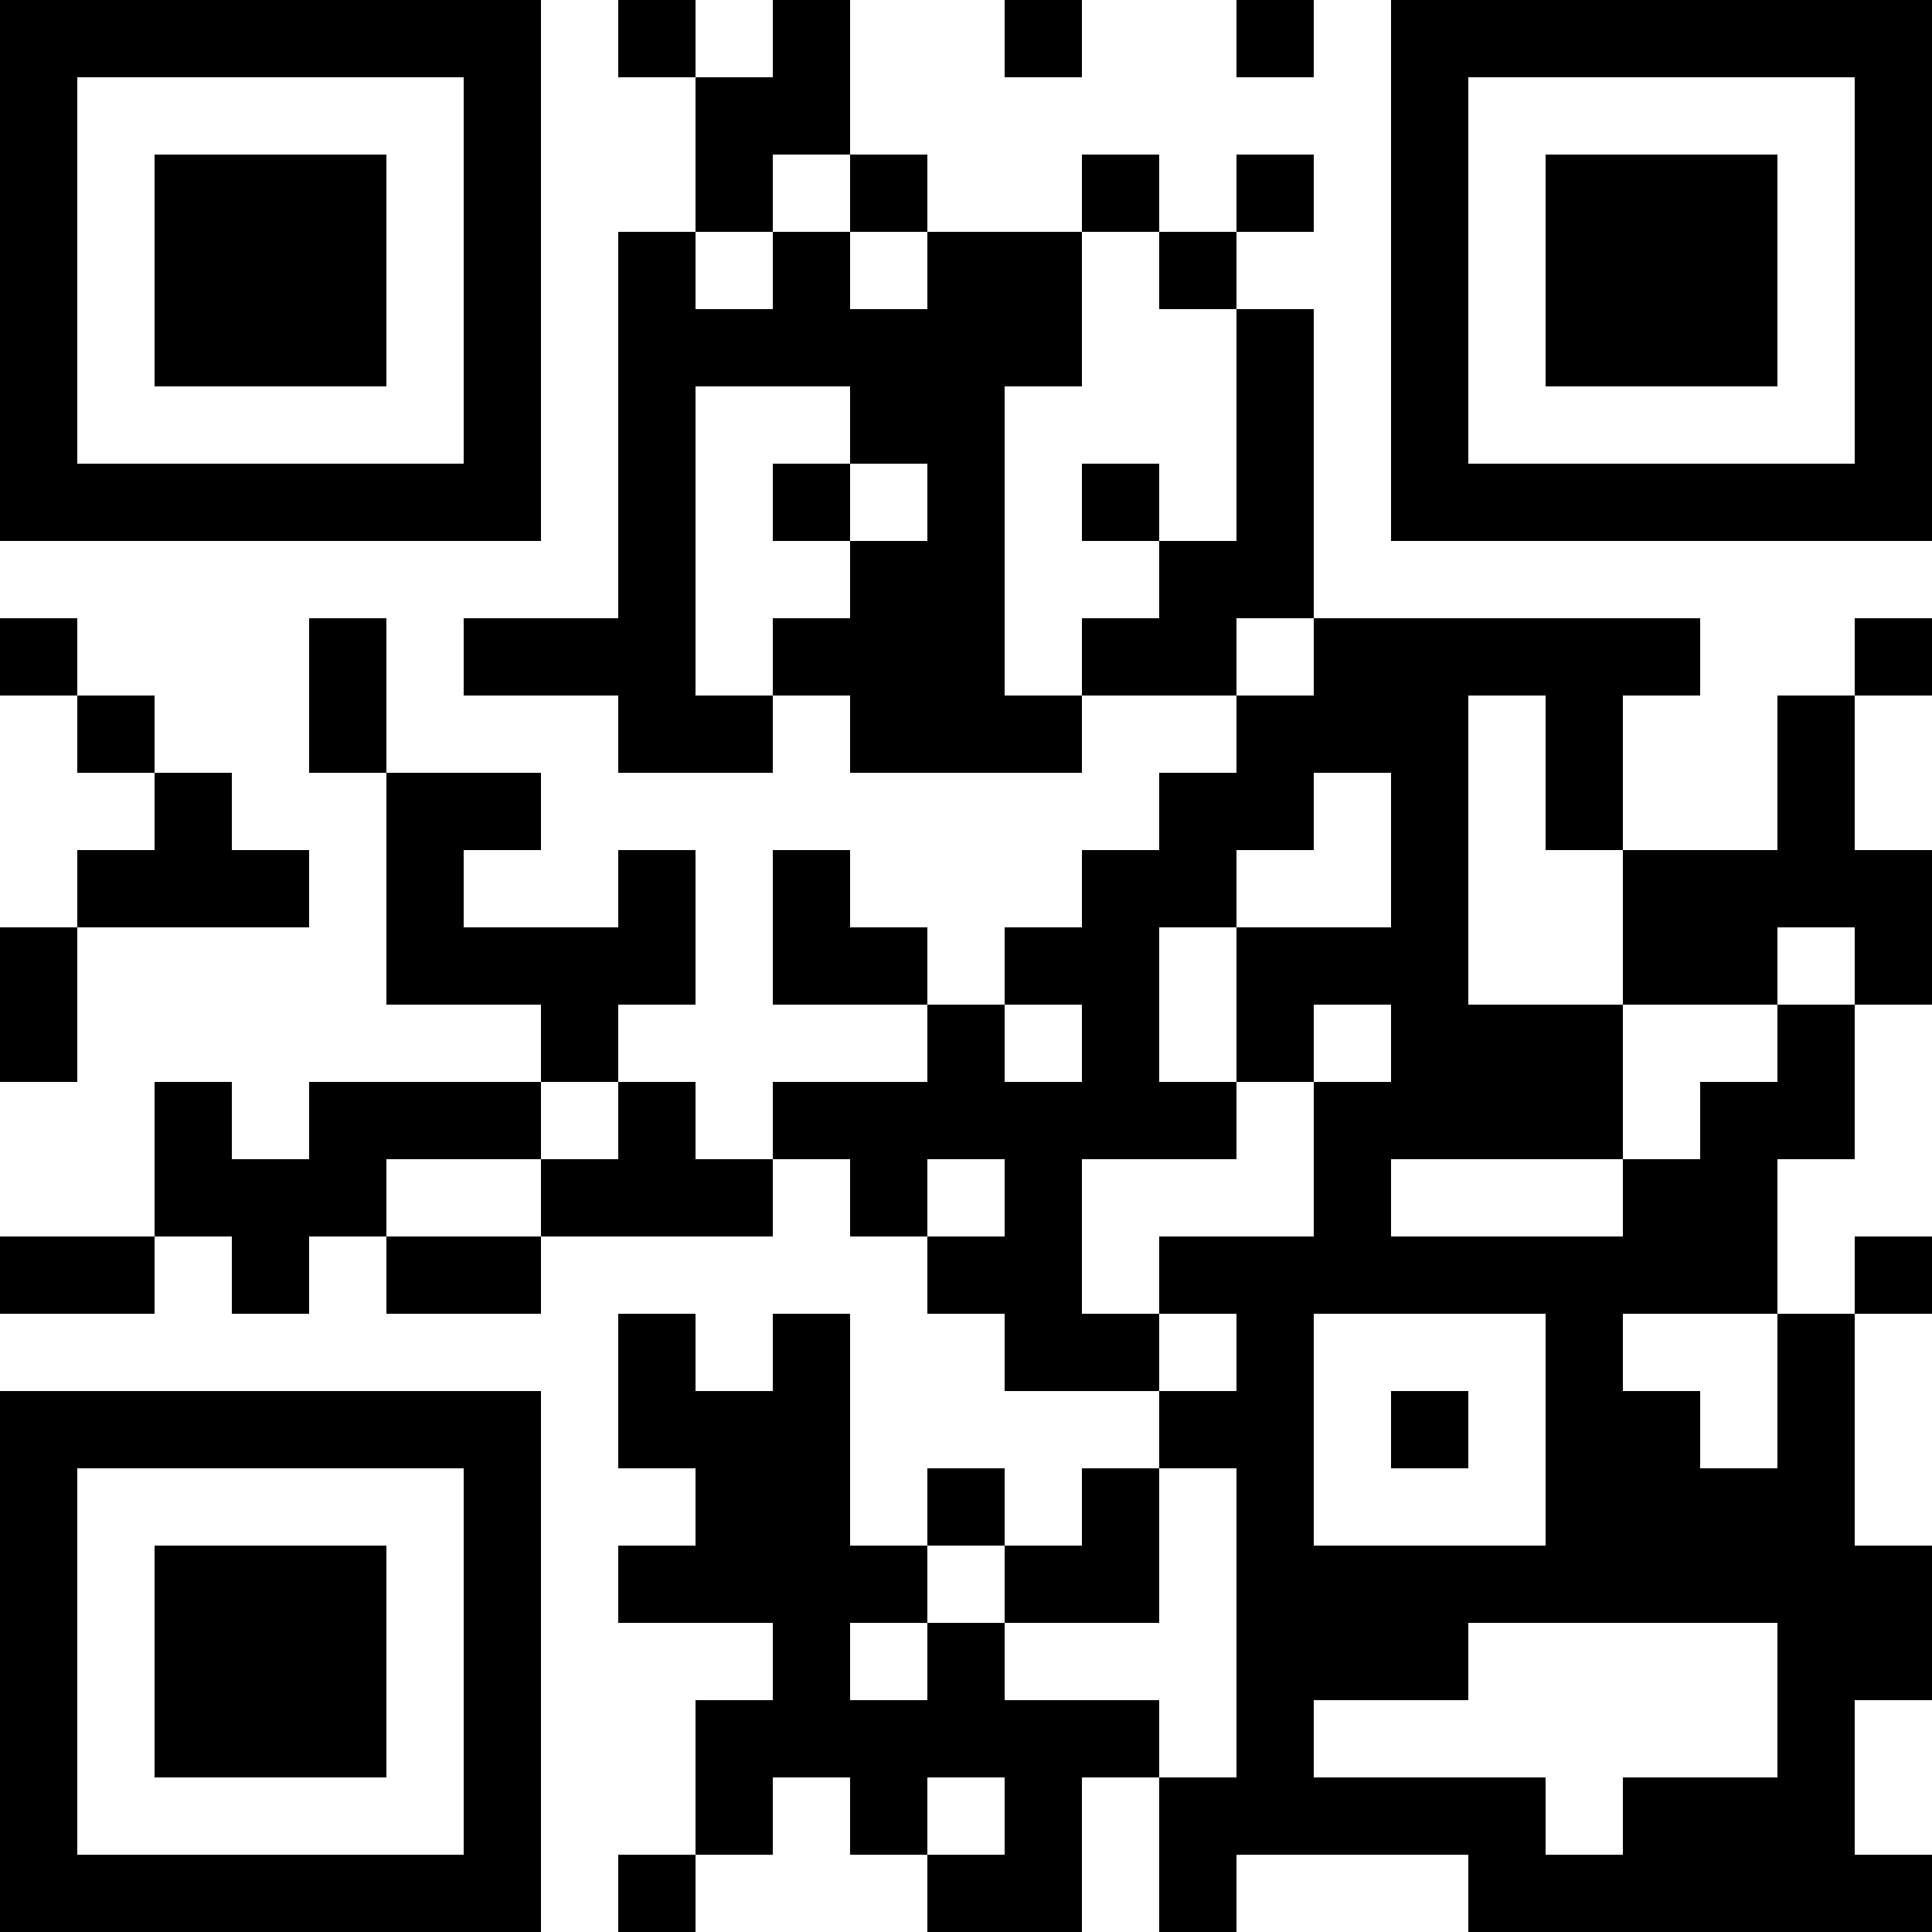
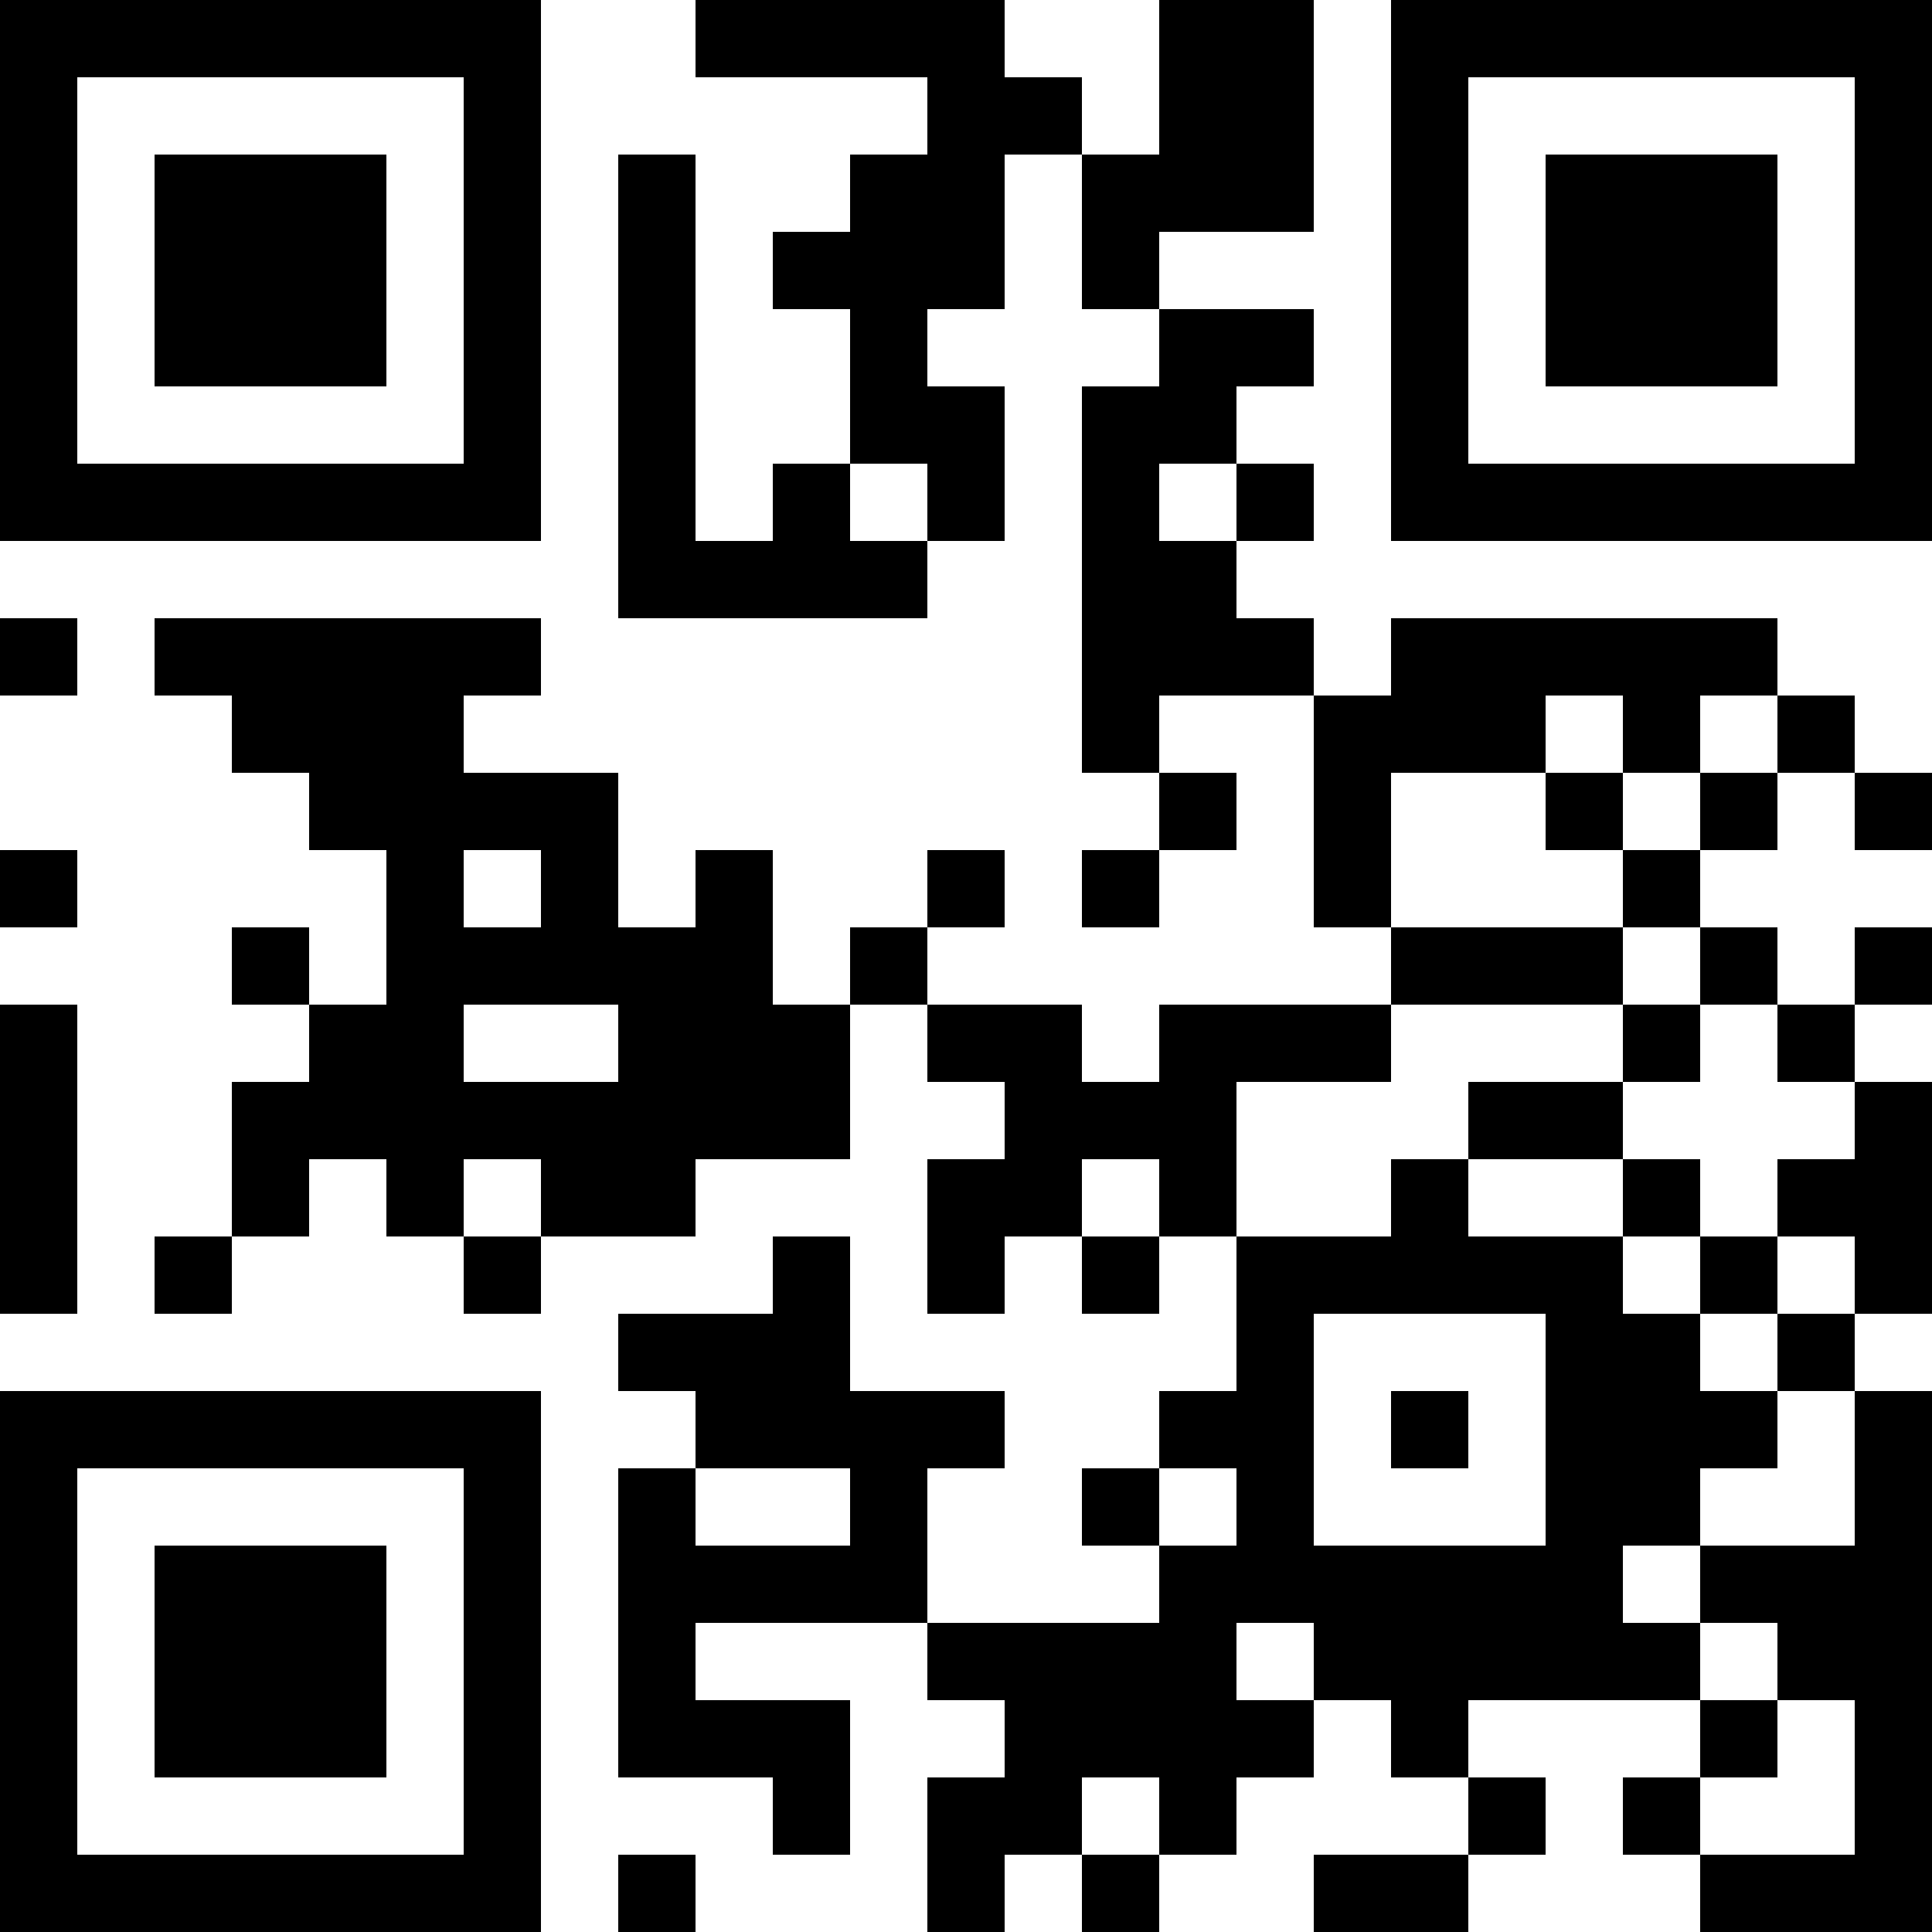
<svg xmlns="http://www.w3.org/2000/svg" version="1.1" width="200" height="200" viewBox="0 0 200 200">
  <rect x="0" y="0" width="200" height="200" fill="#ffffff" />
  <g transform="scale(8)">
    <g transform="translate(0,0)">
-       <path fill-rule="evenodd" d="M8 0L8 1L9 1L9 3L8 3L8 8L6 8L6 9L8 9L8 10L10 10L10 9L11 9L11 10L14 10L14 9L16 9L16 10L15 10L15 11L14 11L14 12L13 12L13 13L12 13L12 12L11 12L11 11L10 11L10 13L12 13L12 14L10 14L10 15L9 15L9 14L8 14L8 13L9 13L9 11L8 11L8 12L6 12L6 11L7 11L7 10L5 10L5 8L4 8L4 10L5 10L5 13L7 13L7 14L4 14L4 15L3 15L3 14L2 14L2 16L0 16L0 17L2 17L2 16L3 16L3 17L4 17L4 16L5 16L5 17L7 17L7 16L10 16L10 15L11 15L11 16L12 16L12 17L13 17L13 18L15 18L15 19L14 19L14 20L13 20L13 19L12 19L12 20L11 20L11 17L10 17L10 18L9 18L9 17L8 17L8 19L9 19L9 20L8 20L8 21L10 21L10 22L9 22L9 24L8 24L8 25L9 25L9 24L10 24L10 23L11 23L11 24L12 24L12 25L14 25L14 23L15 23L15 25L16 25L16 24L19 24L19 25L25 25L25 24L24 24L24 22L25 22L25 20L24 20L24 17L25 17L25 16L24 16L24 17L23 17L23 15L24 15L24 13L25 13L25 11L24 11L24 9L25 9L25 8L24 8L24 9L23 9L23 11L21 11L21 9L22 9L22 8L17 8L17 4L16 4L16 3L17 3L17 2L16 2L16 3L15 3L15 2L14 2L14 3L12 3L12 2L11 2L11 0L10 0L10 1L9 1L9 0ZM13 0L13 1L14 1L14 0ZM16 0L16 1L17 1L17 0ZM10 2L10 3L9 3L9 4L10 4L10 3L11 3L11 4L12 4L12 3L11 3L11 2ZM14 3L14 5L13 5L13 9L14 9L14 8L15 8L15 7L16 7L16 4L15 4L15 3ZM9 5L9 9L10 9L10 8L11 8L11 7L12 7L12 6L11 6L11 5ZM10 6L10 7L11 7L11 6ZM14 6L14 7L15 7L15 6ZM0 8L0 9L1 9L1 10L2 10L2 11L1 11L1 12L0 12L0 14L1 14L1 12L4 12L4 11L3 11L3 10L2 10L2 9L1 9L1 8ZM16 8L16 9L17 9L17 8ZM19 9L19 13L21 13L21 15L18 15L18 16L21 16L21 15L22 15L22 14L23 14L23 13L24 13L24 12L23 12L23 13L21 13L21 11L20 11L20 9ZM17 10L17 11L16 11L16 12L15 12L15 14L16 14L16 15L14 15L14 17L15 17L15 18L16 18L16 17L15 17L15 16L17 16L17 14L18 14L18 13L17 13L17 14L16 14L16 12L18 12L18 10ZM13 13L13 14L14 14L14 13ZM7 14L7 15L5 15L5 16L7 16L7 15L8 15L8 14ZM12 15L12 16L13 16L13 15ZM17 17L17 20L20 20L20 17ZM21 17L21 18L22 18L22 19L23 19L23 17ZM18 18L18 19L19 19L19 18ZM15 19L15 21L13 21L13 20L12 20L12 21L11 21L11 22L12 22L12 21L13 21L13 22L15 22L15 23L16 23L16 19ZM19 21L19 22L17 22L17 23L20 23L20 24L21 24L21 23L23 23L23 21ZM12 23L12 24L13 24L13 23ZM0 0L0 7L7 7L7 0ZM1 1L1 6L6 6L6 1ZM2 2L2 5L5 5L5 2ZM18 0L18 7L25 7L25 0ZM19 1L19 6L24 6L24 1ZM20 2L20 5L23 5L23 2ZM0 18L0 25L7 25L7 18ZM1 19L1 24L6 24L6 19ZM2 20L2 23L5 23L5 20Z" fill="#000000" />
+       <path fill-rule="evenodd" d="M9 0L9 1L12 1L12 2L11 2L11 3L10 3L10 4L11 4L11 6L10 6L10 7L9 7L9 2L8 2L8 8L12 8L12 7L13 7L13 5L12 5L12 4L13 4L13 2L14 2L14 4L15 4L15 5L14 5L14 10L15 10L15 11L14 11L14 12L15 12L15 11L16 11L16 10L15 10L15 9L17 9L17 12L18 12L18 13L15 13L15 14L14 14L14 13L12 13L12 12L13 12L13 11L12 11L12 12L11 12L11 13L10 13L10 11L9 11L9 12L8 12L8 10L6 10L6 9L7 9L7 8L2 8L2 9L3 9L3 10L4 10L4 11L5 11L5 13L4 13L4 12L3 12L3 13L4 13L4 14L3 14L3 16L2 16L2 17L3 17L3 16L4 16L4 15L5 15L5 16L6 16L6 17L7 17L7 16L9 16L9 15L11 15L11 13L12 13L12 14L13 14L13 15L12 15L12 17L13 17L13 16L14 16L14 17L15 17L15 16L16 16L16 18L15 18L15 19L14 19L14 20L15 20L15 21L12 21L12 19L13 19L13 18L11 18L11 16L10 16L10 17L8 17L8 18L9 18L9 19L8 19L8 23L10 23L10 24L11 24L11 22L9 22L9 21L12 21L12 22L13 22L13 23L12 23L12 25L13 25L13 24L14 24L14 25L15 25L15 24L16 24L16 23L17 23L17 22L18 22L18 23L19 23L19 24L17 24L17 25L19 25L19 24L20 24L20 23L19 23L19 22L22 22L22 23L21 23L21 24L22 24L22 25L25 25L25 18L24 18L24 17L25 17L25 14L24 14L24 13L25 13L25 12L24 12L24 13L23 13L23 12L22 12L22 11L23 11L23 10L24 10L24 11L25 11L25 10L24 10L24 9L23 9L23 8L18 8L18 9L17 9L17 8L16 8L16 7L17 7L17 6L16 6L16 5L17 5L17 4L15 4L15 3L17 3L17 0L15 0L15 2L14 2L14 1L13 1L13 0ZM11 6L11 7L12 7L12 6ZM15 6L15 7L16 7L16 6ZM0 8L0 9L1 9L1 8ZM20 9L20 10L18 10L18 12L21 12L21 13L18 13L18 14L16 14L16 16L18 16L18 15L19 15L19 16L21 16L21 17L22 17L22 18L23 18L23 19L22 19L22 20L21 20L21 21L22 21L22 22L23 22L23 23L22 23L22 24L24 24L24 22L23 22L23 21L22 21L22 20L24 20L24 18L23 18L23 17L24 17L24 16L23 16L23 15L24 15L24 14L23 14L23 13L22 13L22 12L21 12L21 11L22 11L22 10L23 10L23 9L22 9L22 10L21 10L21 9ZM20 10L20 11L21 11L21 10ZM0 11L0 12L1 12L1 11ZM6 11L6 12L7 12L7 11ZM0 13L0 17L1 17L1 13ZM6 13L6 14L8 14L8 13ZM21 13L21 14L19 14L19 15L21 15L21 16L22 16L22 17L23 17L23 16L22 16L22 15L21 15L21 14L22 14L22 13ZM6 15L6 16L7 16L7 15ZM14 15L14 16L15 16L15 15ZM17 17L17 20L20 20L20 17ZM18 18L18 19L19 19L19 18ZM9 19L9 20L11 20L11 19ZM15 19L15 20L16 20L16 19ZM16 21L16 22L17 22L17 21ZM14 23L14 24L15 24L15 23ZM8 24L8 25L9 25L9 24ZM0 0L0 7L7 7L7 0ZM1 1L1 6L6 6L6 1ZM2 2L2 5L5 5L5 2ZM18 0L18 7L25 7L25 0ZM19 1L19 6L24 6L24 1ZM20 2L20 5L23 5L23 2ZM0 18L0 25L7 25L7 18ZM1 19L1 24L6 24L6 19ZM2 20L2 23L5 23L5 20Z" fill="#000000" />
    </g>
  </g>
</svg>
